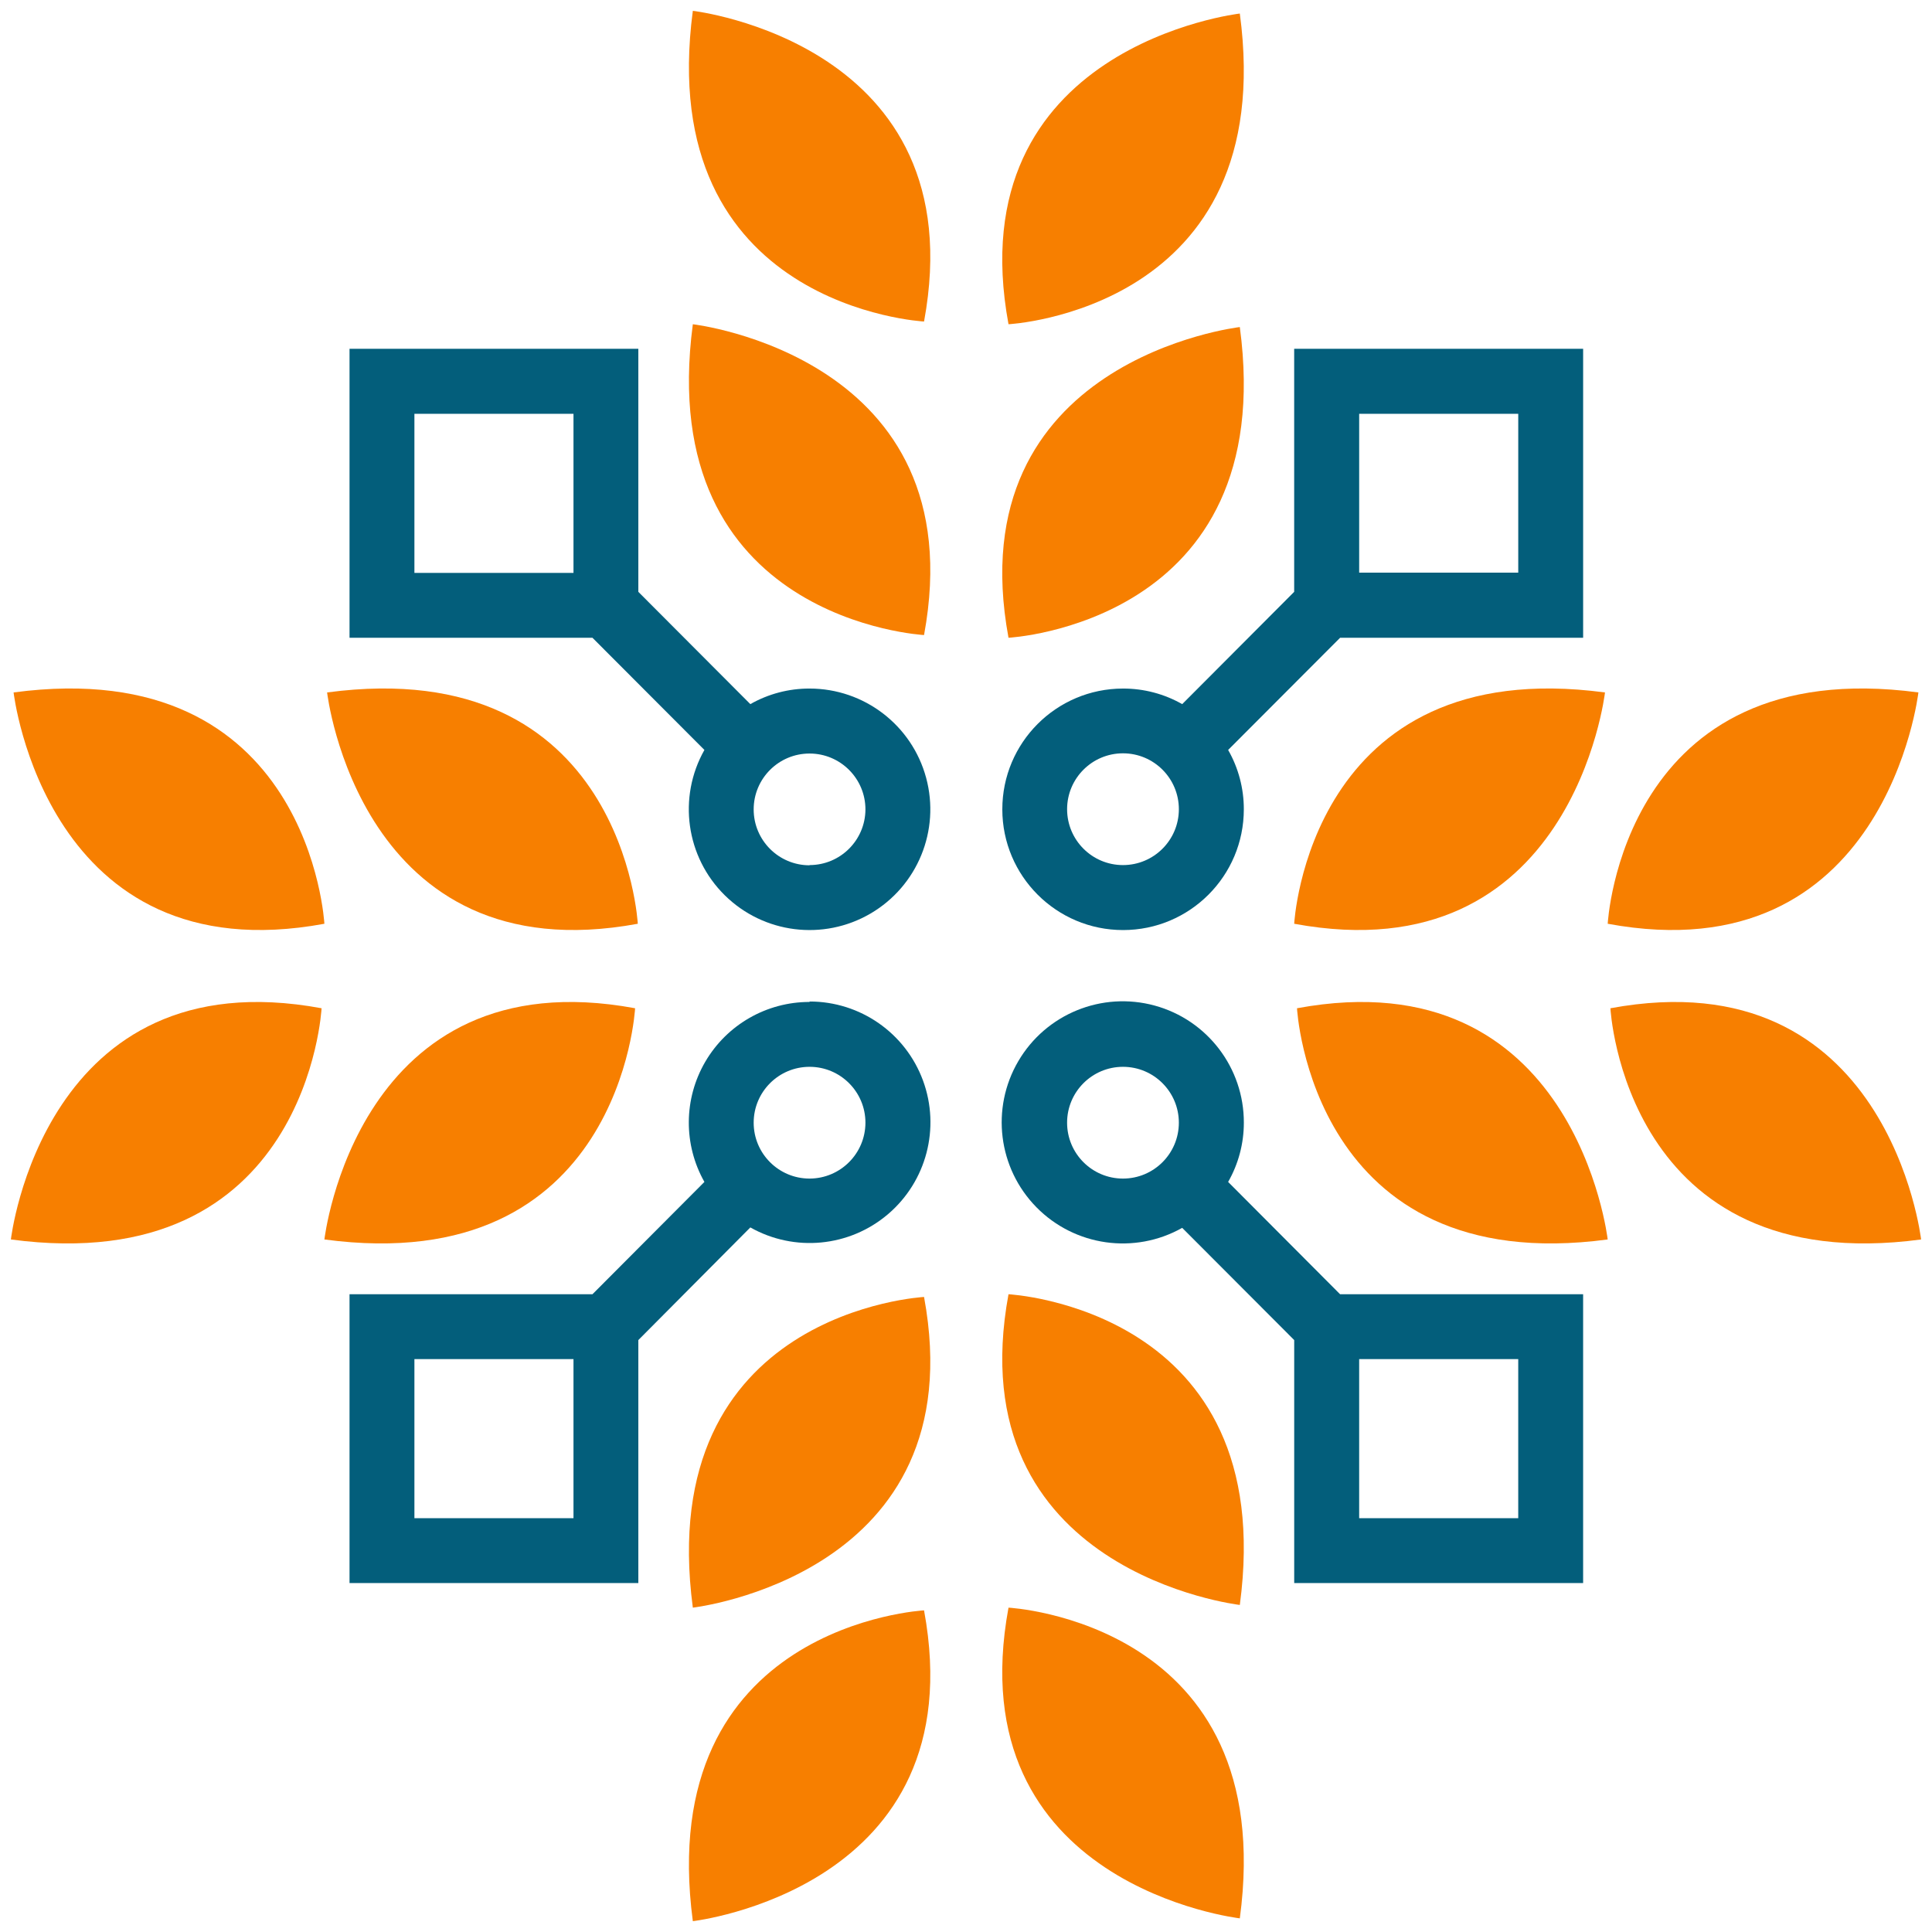
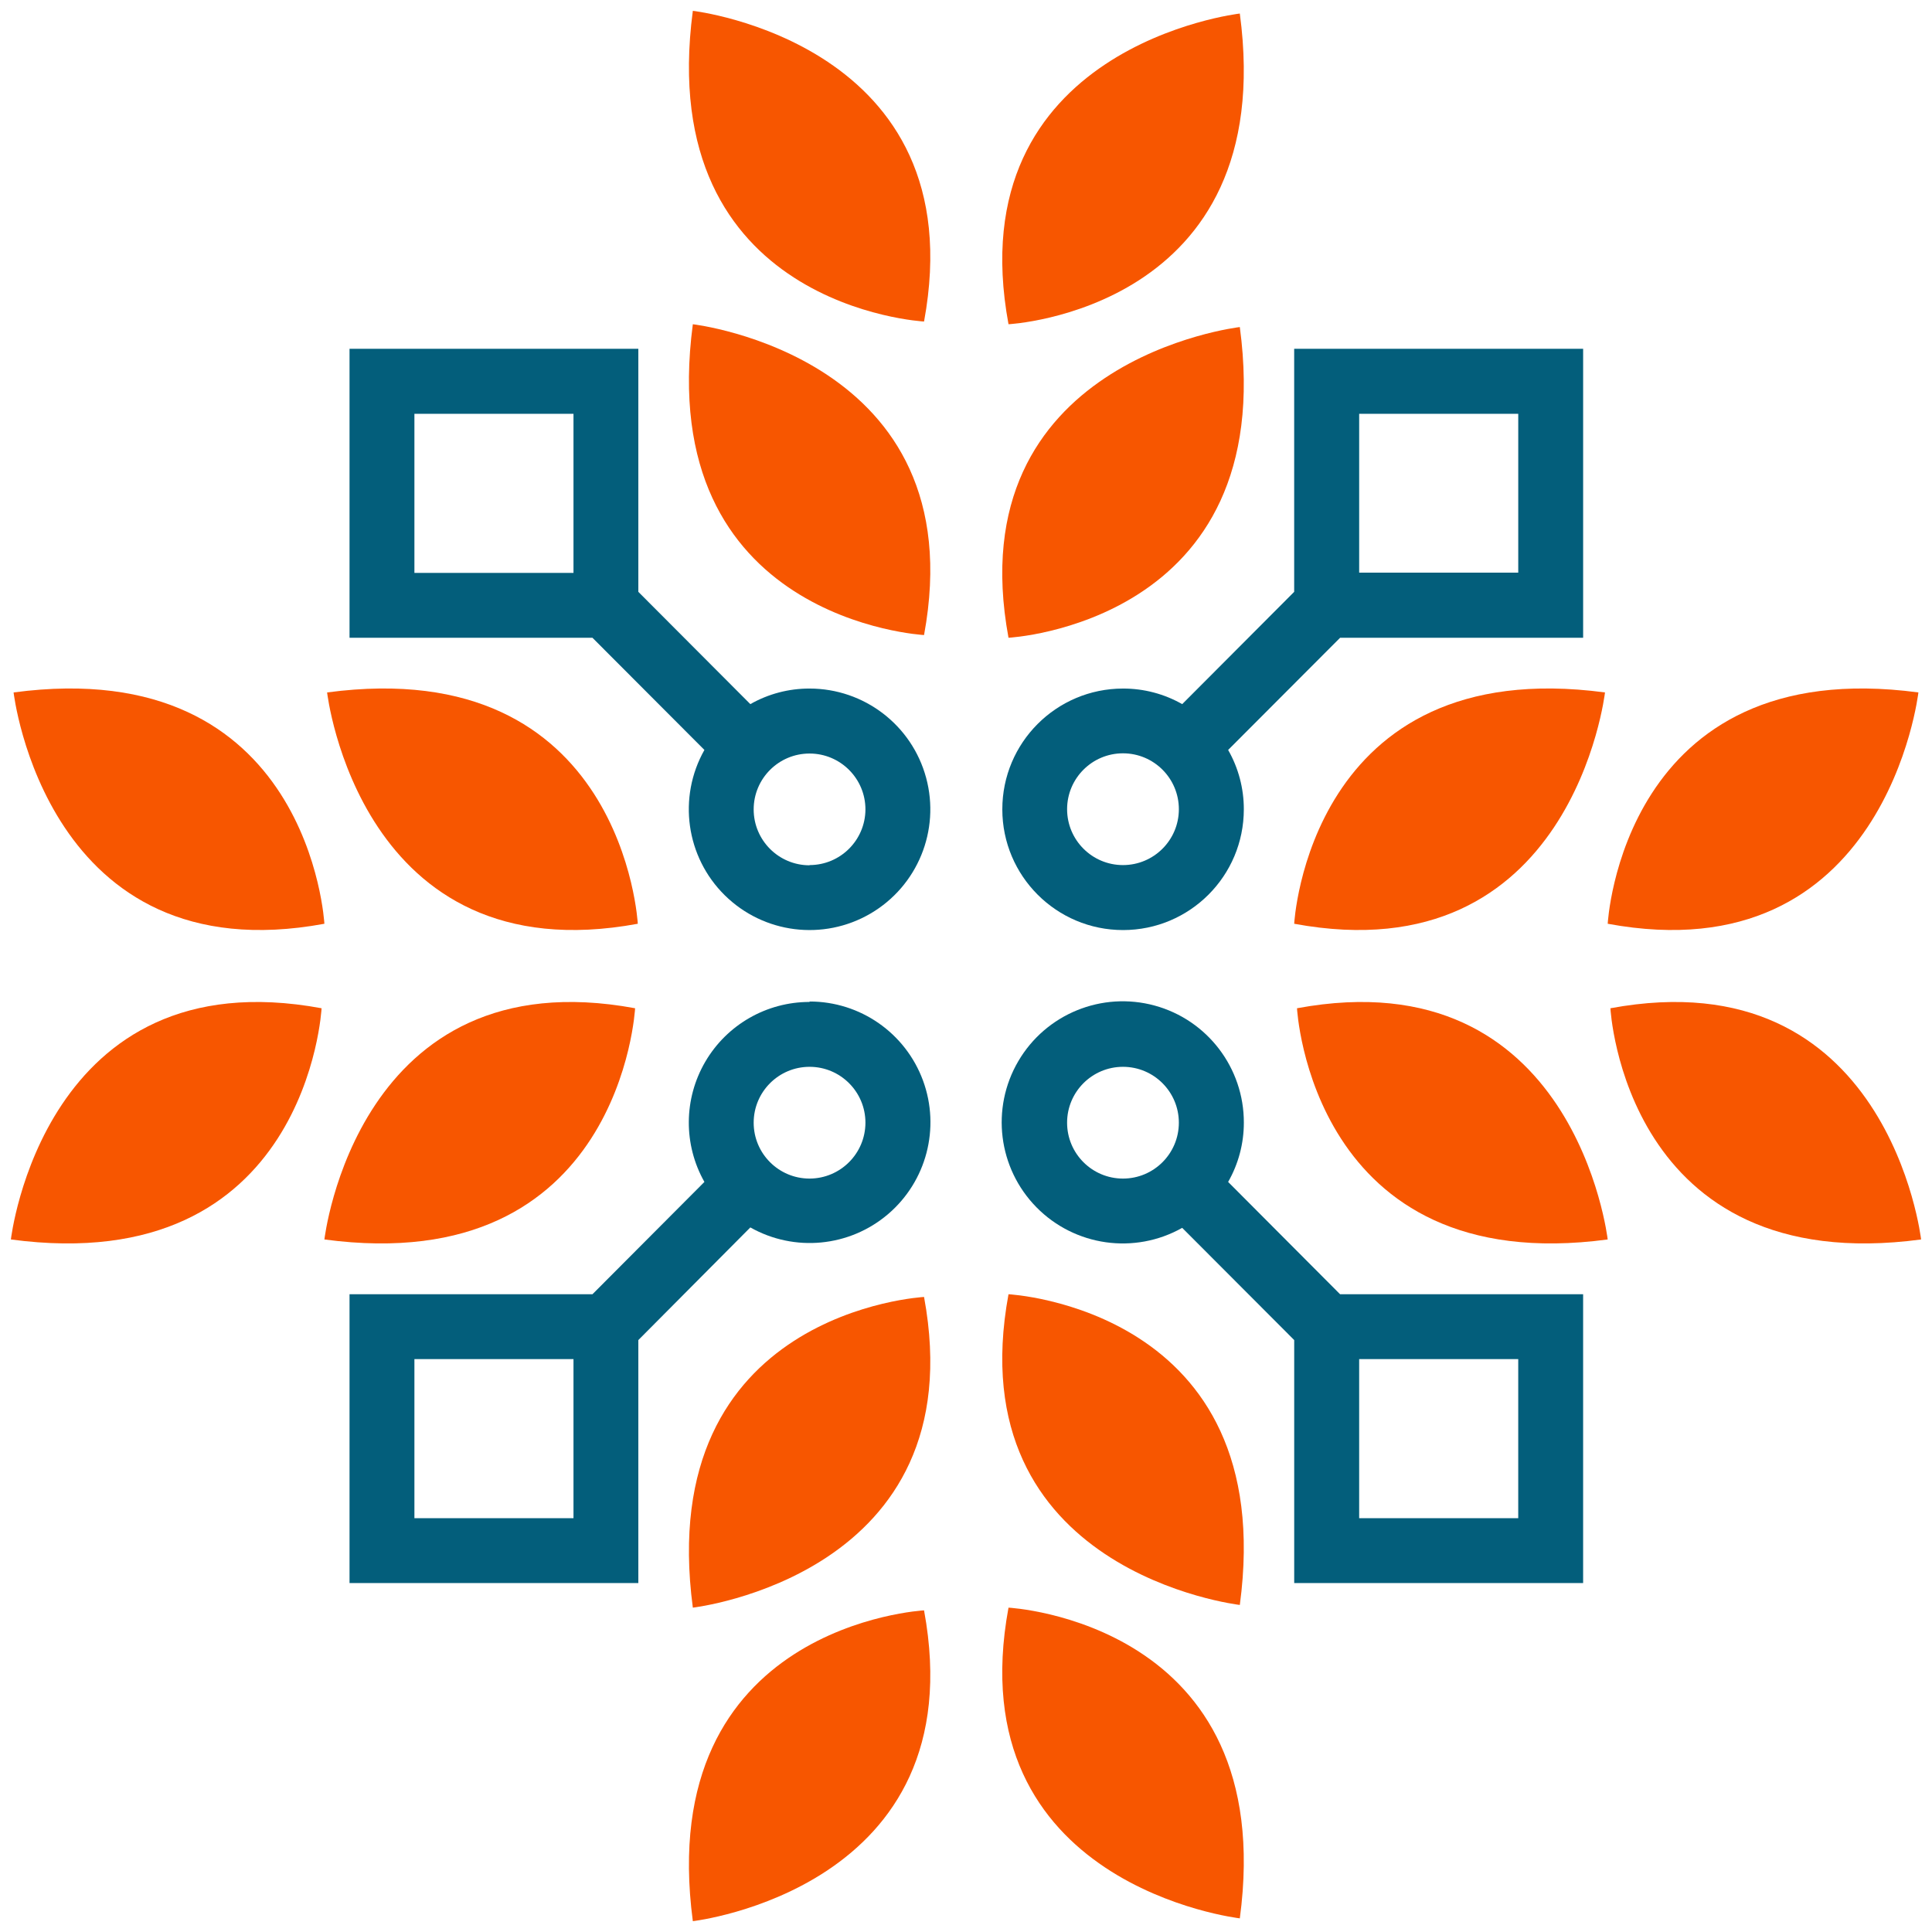
<svg xmlns="http://www.w3.org/2000/svg" width="64" height="64" viewBox="0 0 535.932 535.962">
  <g transform="translate(3.004 -3.004)">
    <g transform="translate(178.273 -443.761)">
-       <path d="M10.91 449.77s78.41 9.01 64.14 86.19c.06 0-75.05-3.87-64.14-86.19Z" style="fill:#f77f00;stroke:none;stroke-linecap:butt;stroke-width:3.004" />
+       <path d="M10.91 449.77s78.41 9.01 64.14 86.19c.06 0-75.05-3.87-64.14-86.19Z" style="fill:#f75600;stroke:none;stroke-linecap:butt;stroke-width:3.004" />
    </g>
    <g transform="translate(262.483 -443.01)">
-       <path d="M78.44 449.77S0 458.78 14.27 535.96c0 0 75.2-3.87 64.17-86.19Z" style="fill:#f77f00;stroke:none;stroke-linecap:butt;stroke-width:3.004" />
+       <path d="M78.44 449.77S0 458.78 14.27 535.96c0 0 75.2-3.87 64.17-86.19Z" style="fill:#f75600;stroke:none;stroke-linecap:butt;stroke-width:3.004" />
    </g>
    <g transform="translate(178.273 -356.787)">
-       <path d="M10.91 449.74s78.41 9.01 64.14 86.22c.06 0-75.05-3.9-64.14-86.22Z" style="fill:#f77f00;stroke:none;stroke-linecap:butt;stroke-width:3.004" />
+       <path d="M10.91 449.74s78.41 9.01 64.14 86.22c.06 0-75.05-3.9-64.14-86.22Z" style="fill:#f75600;stroke:none;stroke-linecap:butt;stroke-width:3.004" />
    </g>
    <g transform="translate(262.483 -356.036)">
-       <path d="M78.44 449.77S0 458.78 14.27 535.96c0 0 75.2-3.9 64.17-86.19Z" style="fill:#f77f00;stroke:none;stroke-linecap:butt;stroke-width:3.004" />
+       <path d="M78.44 449.77S0 458.78 14.27 535.96c0 0 75.2-3.9 64.17-86.19Z" style="fill:#f75600;stroke:none;stroke-linecap:butt;stroke-width:3.004" />
    </g>
    <g transform="translate(178.273)">
-       <path d="M10.91 535.96s78.41-9.01 64.14-86.22c.06 0-75.05 3.9-64.14 86.22Z" style="fill:#f77f00;stroke:none;stroke-linecap:butt;stroke-width:3.004" />
+       <path d="M10.91 535.96s78.41-9.01 64.14-86.22c.06 0-75.05 3.9-64.14 86.22Z" style="fill:#f75600;stroke:none;stroke-linecap:butt;stroke-width:3.004" />
    </g>
    <g transform="translate(262.483 -.781)">
-       <path d="M78.44 535.96S0 526.95 14.27 449.77c0 0 75.2 3.9 64.17 86.19Z" style="fill:#f77f00;stroke:none;stroke-linecap:butt;stroke-width:3.004" />
+       <path d="M78.44 535.96S0 526.95 14.27 449.77c0 0 75.2 3.9 64.17 86.19Z" style="fill:#f75600;stroke:none;stroke-linecap:butt;stroke-width:3.004" />
    </g>
    <g transform="translate(178.273 -86.974)">
-       <path d="M10.91 535.96s78.41-9.01 64.14-86.19c.06 0-75.05 3.87-64.14 86.19Z" style="fill:#f77f00;stroke:none;stroke-linecap:butt;stroke-width:3.004" />
+       <path d="M10.91 535.96s78.41-9.01 64.14-86.19c.06 0-75.05 3.87-64.14 86.19Z" style="fill:#f75600;stroke:none;stroke-linecap:butt;stroke-width:3.004" />
    </g>
    <g transform="translate(262.483 -87.725)">
-       <path d="M78.44 535.96S0 526.95 14.27 449.77c0 0 75.2 3.87 64.17 86.19Z" style="fill:#f77f00;stroke:none;stroke-linecap:butt;stroke-width:3.004" />
+       <path d="M78.44 535.96S0 526.95 14.27 449.77c0 0 75.2 3.87 64.17 86.19Z" style="fill:#f75600;stroke:none;stroke-linecap:butt;stroke-width:3.004" />
    </g>
    <g transform="translate(443.731 -178.093)">
-       <path d="M86.19 524.94S77.18 446.52 0 460.8c0 0 3.88 75.16 86.19 64.14Z" style="fill:#f77f00;stroke:none;stroke-linecap:butt;stroke-width:3.004" />
+       <path d="M86.19 524.94S77.18 446.52 0 460.8c0 0 3.88 75.16 86.19 64.14Z" style="fill:#f75600;stroke:none;stroke-linecap:butt;stroke-width:3.004" />
    </g>
    <g transform="translate(442.98 -262.423)">
-       <path d="M86.19 457.52S77.18 535.96 0 521.69c0 .12 3.88-75.17 86.19-64.17Z" style="fill:#f77f00;stroke:none;stroke-linecap:butt;stroke-width:3.004" />
+       <path d="M86.19 457.52S77.18 535.96 0 521.69c0 .12 3.88-75.17 86.19-64.17Z" style="fill:#f75600;stroke:none;stroke-linecap:butt;stroke-width:3.004" />
    </g>
    <g transform="translate(356.787 -178.093)">
-       <path d="M86.19 524.94S77.18 446.52 0 460.8c0 0 3.88 75.16 86.19 64.14Z" style="fill:#f77f00;stroke:none;stroke-linecap:butt;stroke-width:3.004" />
+       <path d="M86.19 524.94S77.18 446.52 0 460.8c0 0 3.88 75.16 86.19 64.14Z" style="fill:#f75600;stroke:none;stroke-linecap:butt;stroke-width:3.004" />
    </g>
    <g transform="translate(356.006 -262.423)">
-       <path d="M86.22 457.52S77.21 535.96 0 521.69c0 .12 3.91-75.17 86.22-64.17Z" style="fill:#f77f00;stroke:none;stroke-linecap:butt;stroke-width:3.004" />
+       <path d="M86.22 457.52S77.21 535.96 0 521.69c0 .12 3.91-75.17 86.22-64.17Z" style="fill:#f75600;stroke:none;stroke-linecap:butt;stroke-width:3.004" />
    </g>
    <g transform="translate(0 -178.093)">
-       <path d="M0 524.94s9.01-78.42 86.19-64.14c0 0-3.87 75.16-86.19 64.14Z" style="fill:#f77f00;stroke:none;stroke-linecap:butt;stroke-width:3.004" />
+       <path d="M0 524.94s9.01-78.42 86.19-64.14c0 0-3.87 75.16-86.19 64.14Z" style="fill:#f75600;stroke:none;stroke-linecap:butt;stroke-width:3.004" />
    </g>
    <g transform="translate(.751 -262.423)">
-       <path d="M0 457.52s9.01 78.44 86.22 64.17c0 .12-3.9-75.17-86.22-64.17Z" style="fill:#f77f00;stroke:none;stroke-linecap:butt;stroke-width:3.004" />
+       <path d="M0 457.52s9.01 78.44 86.22 64.17c0 .12-3.9-75.17-86.22-64.17Z" style="fill:#f75600;stroke:none;stroke-linecap:butt;stroke-width:3.004" />
    </g>
    <g transform="translate(86.974 -178.093)">
-       <path d="M0 524.94s9.01-78.42 86.19-64.14c0 0-3.9 75.16-86.19 64.14Z" style="fill:#f77f00;stroke:none;stroke-linecap:butt;stroke-width:3.004" />
+       <path d="M0 524.94s9.01-78.42 86.19-64.14c0 0-3.9 75.16-86.19 64.14Z" style="fill:#f75600;stroke:none;stroke-linecap:butt;stroke-width:3.004" />
    </g>
    <g transform="translate(87.725 -262.423)">
-       <path d="M0 457.52s9.01 78.44 86.19 64.17c0 .12-3.87-75.17-86.19-64.17Z" style="fill:#f77f00;stroke:none;stroke-linecap:butt;stroke-width:3.004" />
+       <path d="M0 457.52s9.01 78.44 86.19 64.17c0 .12-3.87-75.17-86.19-64.17Z" style="fill:#f75600;stroke:none;stroke-linecap:butt;stroke-width:3.004" />
    </g>
    <g transform="translate(284.863 -284.751)">
      <path d="M71.14 384.52v67.42l-31.06 31.15a33.047 33.047-180 0 0-16.43-4.32 33.498 33.498-180 1 0 33.52 33.49 33.047 33.047-180 0 0-4.35-16.46l31.06-31.12h67.42v-80.16H71.14ZM23.65 527.74a15.502 15.502 0 1 1 15.5-15.48 15.502 15.502 0 0 1-15.5 15.48Zm109.65-81.12H89.17v-44.07h44.13v44.07Z" style="fill:#035e7b" />
    </g>
    <g transform="translate(279.47 -93.793)">
      <path d="M58.21 424.68a33.047 33.047-180 0 0 4.36-16.43 33.588 33.588-180 1 0-17.1 29.17l31.07 31.13v67.41h80.15v-80.12H89.27l-31.06-31.16Zm-29.17-.93a15.502 15.502 0 1 1 15.5-15.5 15.502 15.502 0 0 1-15.5 15.5Zm65.52 50.08h44.13v44.14H94.56v-44.14Z" style="fill:#035e7b" />
    </g>
    <g transform="translate(93.944 -279.522)">
      <path d="M127.62 473.54a33.047 33.047-180 0 0-16.43 4.32l-31.07-31.15v-67.42H0v80.16h67.39l31.06 31.12a33.498 33.498-180 1 0 29.17-17.03Zm-65.49-32.09H18v-44.13h44.13v44.13Zm65.49 81.12a15.502 15.502 0 1 1 15.5-15.47 15.502 15.502 0 0 1-15.5 15.41v.06Z" style="fill:#035e7b" />
    </g>
    <g transform="translate(93.944 -93.793)">
      <path d="M127.62 374.75a33.468 33.468-180 0 0-29.17 49.93l-31.06 31.16H0v80.12h80.12v-67.41l31.07-31.25a33.498 33.498-180 1 0 16.43-62.67v.12ZM62.13 517.97H18v-44.14h44.13v44.14Zm65.49-94.22a15.502 15.502 0 1 1 15.5-15.5 15.532 15.532 0 0 1-15.5 15.5Z" style="fill:#035e7b" />
    </g>
  </g>
</svg>
